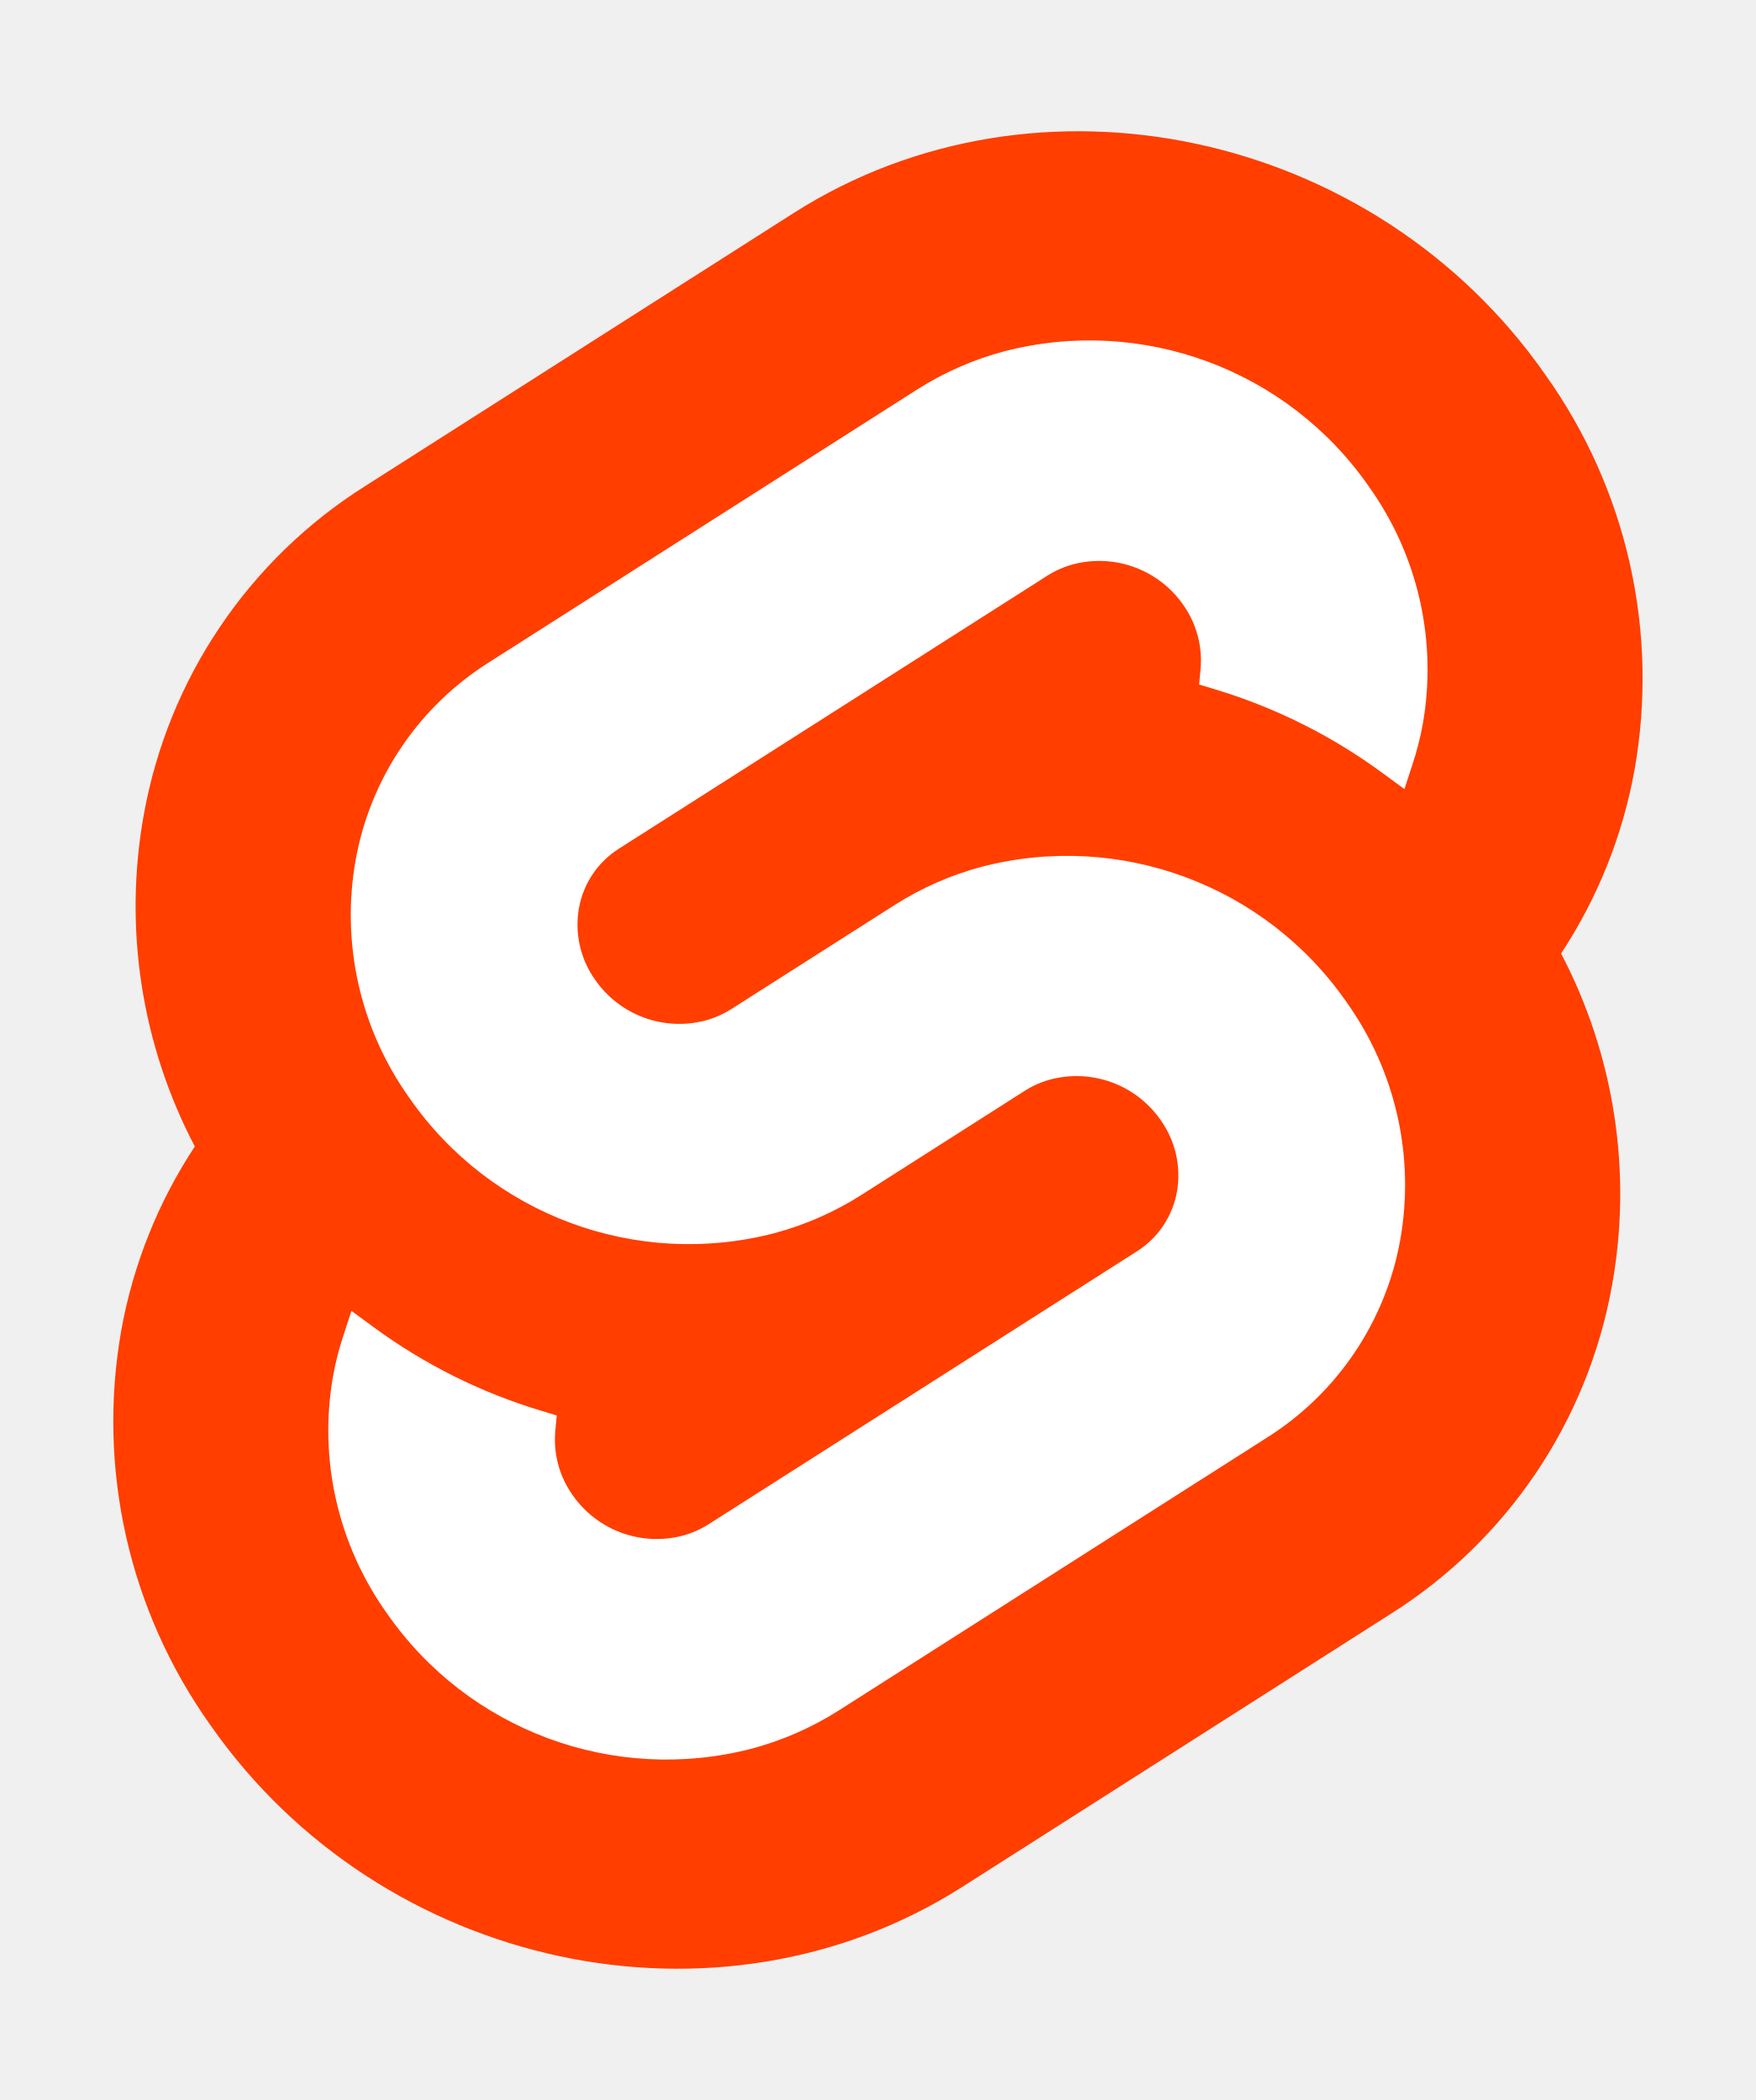
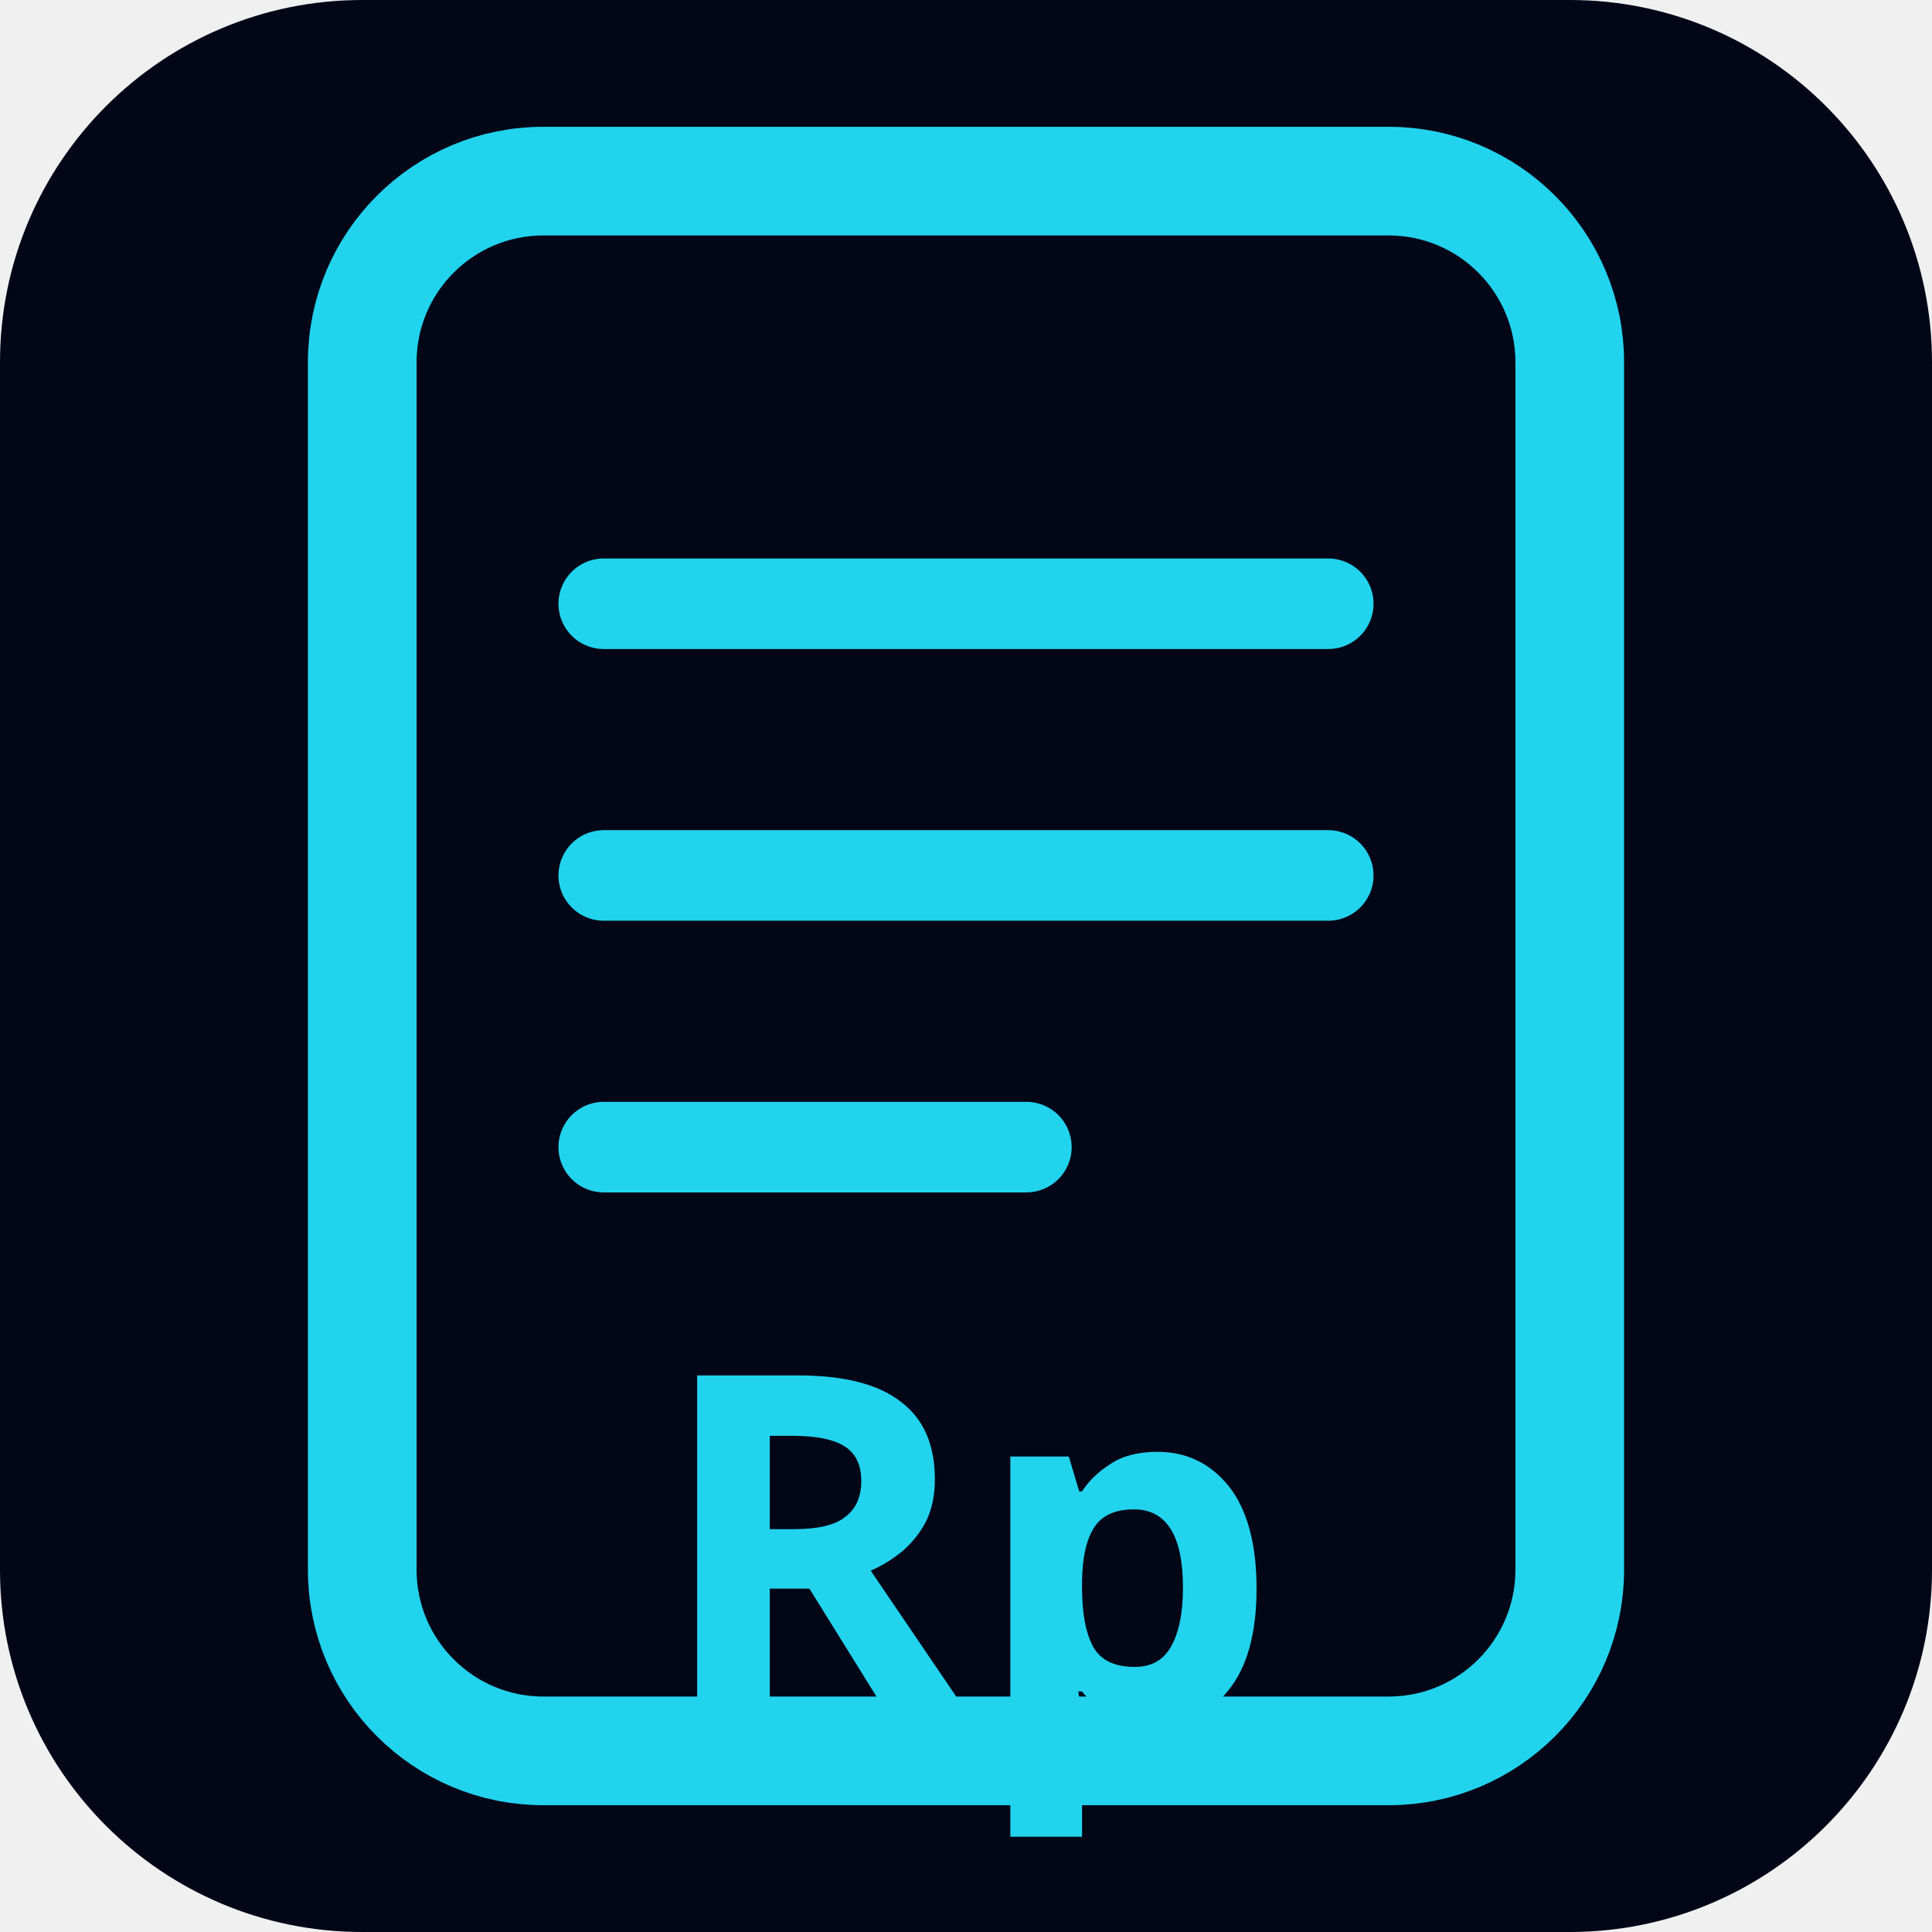
- <svg xmlns="http://www.w3.org/2000/svg" width="107" height="128" viewBox="0 0 107 128">
-   <path d="M94.157 22.819c-10.4-14.885-30.94-19.297-45.792-9.835L22.282 29.608A29.92 29.92 0 0 0 8.764 49.65a31.5 31.5 0 0 0 3.108 20.231 30 30 0 0 0-4.477 11.183 31.9 31.9 0 0 0 5.448 24.116c10.402 14.887 30.942 19.297 45.791 9.835l26.083-16.624A29.92 29.92 0 0 0 98.235 78.35a31.53 31.53 0 0 0-3.105-20.232 30 30 0 0 0 4.474-11.182 31.88 31.88 0 0 0-5.447-24.116" style="fill:#ff3e00" />
-   <path d="M45.817 106.582a20.72 20.72 0 0 1-22.237-8.243 19.17 19.17 0 0 1-3.277-14.503 18 18 0 0 1 .624-2.435l.49-1.498 1.337.981a33.6 33.6 0 0 0 10.203 5.098l.97.294-.09.968a5.85 5.85 0 0 0 1.052 3.878 6.24 6.24 0 0 0 6.695 2.485 5.8 5.8 0 0 0 1.603-.704L69.27 76.28a5.43 5.43 0 0 0 2.45-3.631 5.8 5.8 0 0 0-.987-4.371 6.24 6.24 0 0 0-6.698-2.487 5.7 5.7 0 0 0-1.6.704l-9.953 6.345a19 19 0 0 1-5.296 2.326 20.72 20.72 0 0 1-22.237-8.243 19.17 19.17 0 0 1-3.277-14.502 17.99 17.99 0 0 1 8.13-12.052l26.081-16.623a19 19 0 0 1 5.3-2.329 20.72 20.72 0 0 1 22.237 8.243 19.17 19.17 0 0 1 3.277 14.503 18 18 0 0 1-.624 2.435l-.49 1.498-1.337-.98a33.6 33.6 0 0 0-10.203-5.1l-.97-.294.09-.968a5.86 5.86 0 0 0-1.052-3.878 6.24 6.24 0 0 0-6.696-2.485 5.8 5.8 0 0 0-1.602.704L37.73 51.72a5.42 5.42 0 0 0-2.449 3.63 5.79 5.79 0 0 0 .986 4.372 6.24 6.24 0 0 0 6.698 2.486 5.8 5.8 0 0 0 1.602-.704l9.952-6.342a19 19 0 0 1 5.295-2.328 20.72 20.72 0 0 1 22.237 8.242 19.17 19.17 0 0 1 3.277 14.503 18 18 0 0 1-8.13 12.053l-26.081 16.622a19 19 0 0 1-5.3 2.328" style="fill:#fff" />
+ <svg xmlns="http://www.w3.org/2000/svg" width="32" height="32" viewBox="0 0 32 32">
+   <rect width="32" height="32" rx="6" fill="#020617" />
+   <rect x="6" y="3" width="20" height="26" rx="3" fill="none" stroke="#22d3ee" stroke-width="1.8" />
+   <line x1="10" y1="10" x2="22" y2="10" stroke="#22d3ee" stroke-width="1.5" stroke-linecap="round" />
+   <line x1="10" y1="14.5" x2="22" y2="14.5" stroke="#22d3ee" stroke-width="1.5" stroke-linecap="round" />
+   <line x1="10" y1="19" x2="17" y2="19" stroke="#22d3ee" stroke-width="1.5" stroke-linecap="round" />
+   <text x="16" y="28.5" text-anchor="middle" font-family="system-ui,sans-serif" font-size="8" font-weight="700" fill="#22d3ee">Rp</text>
</svg>
